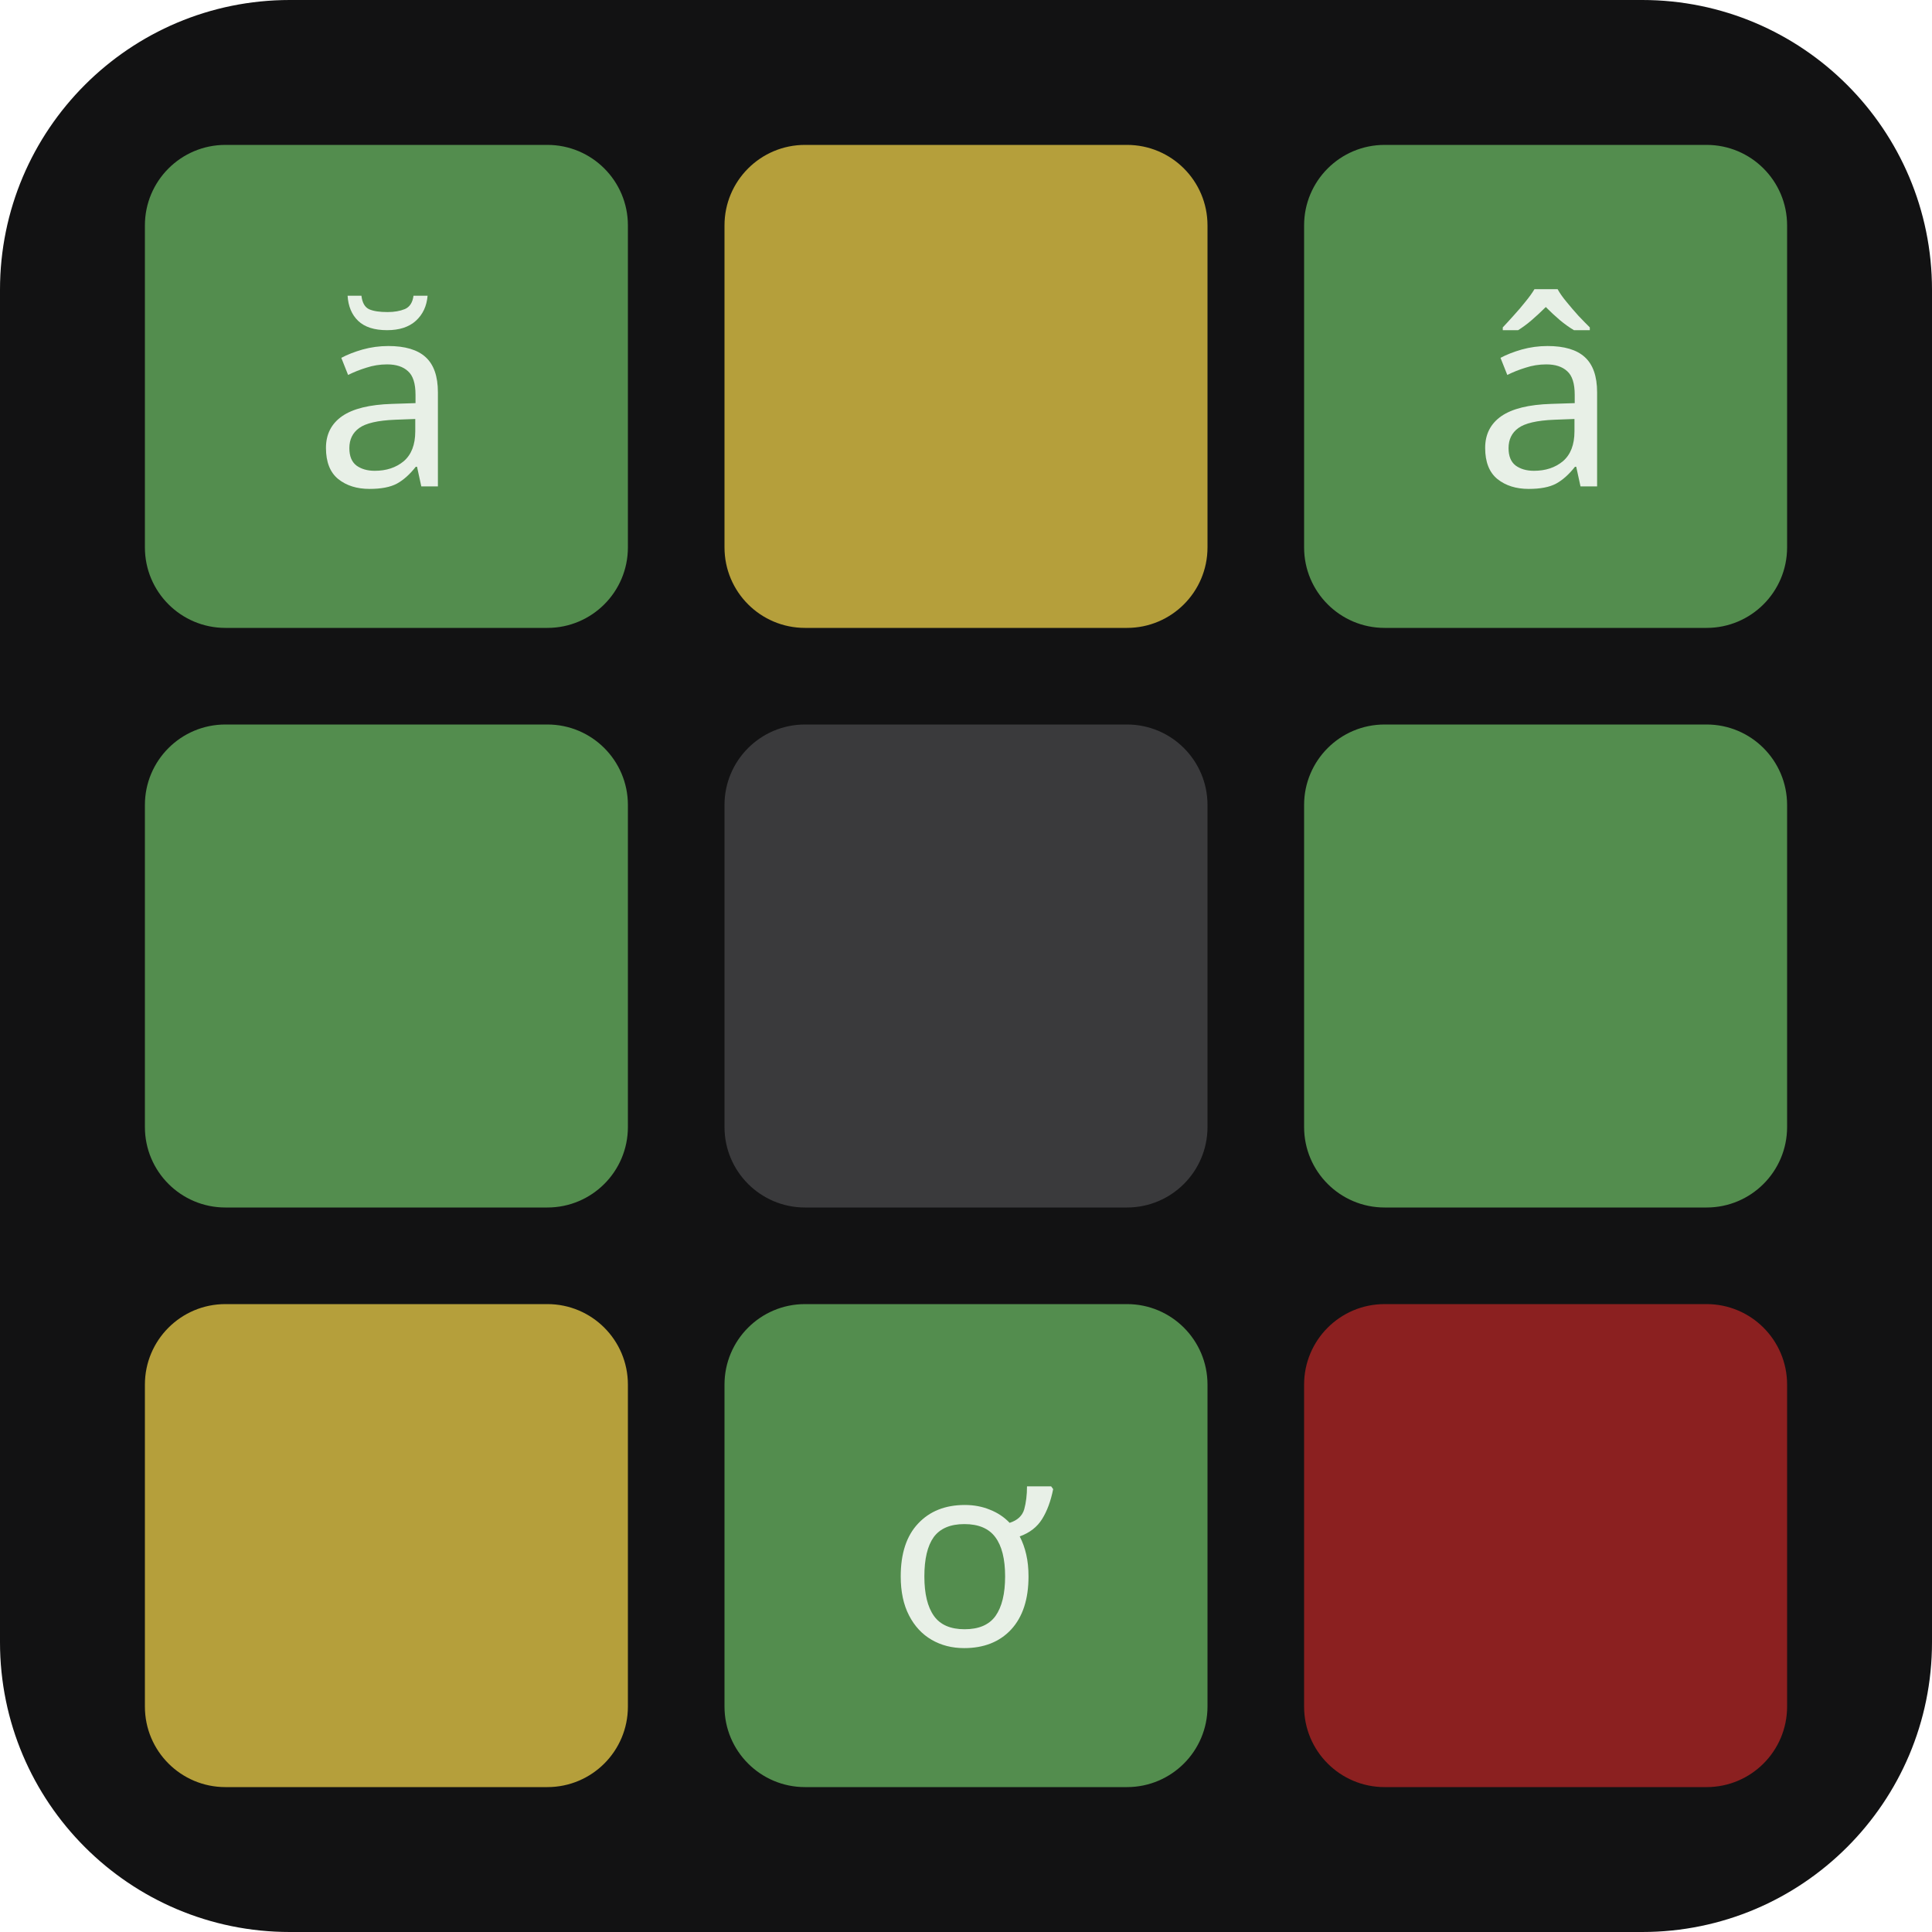
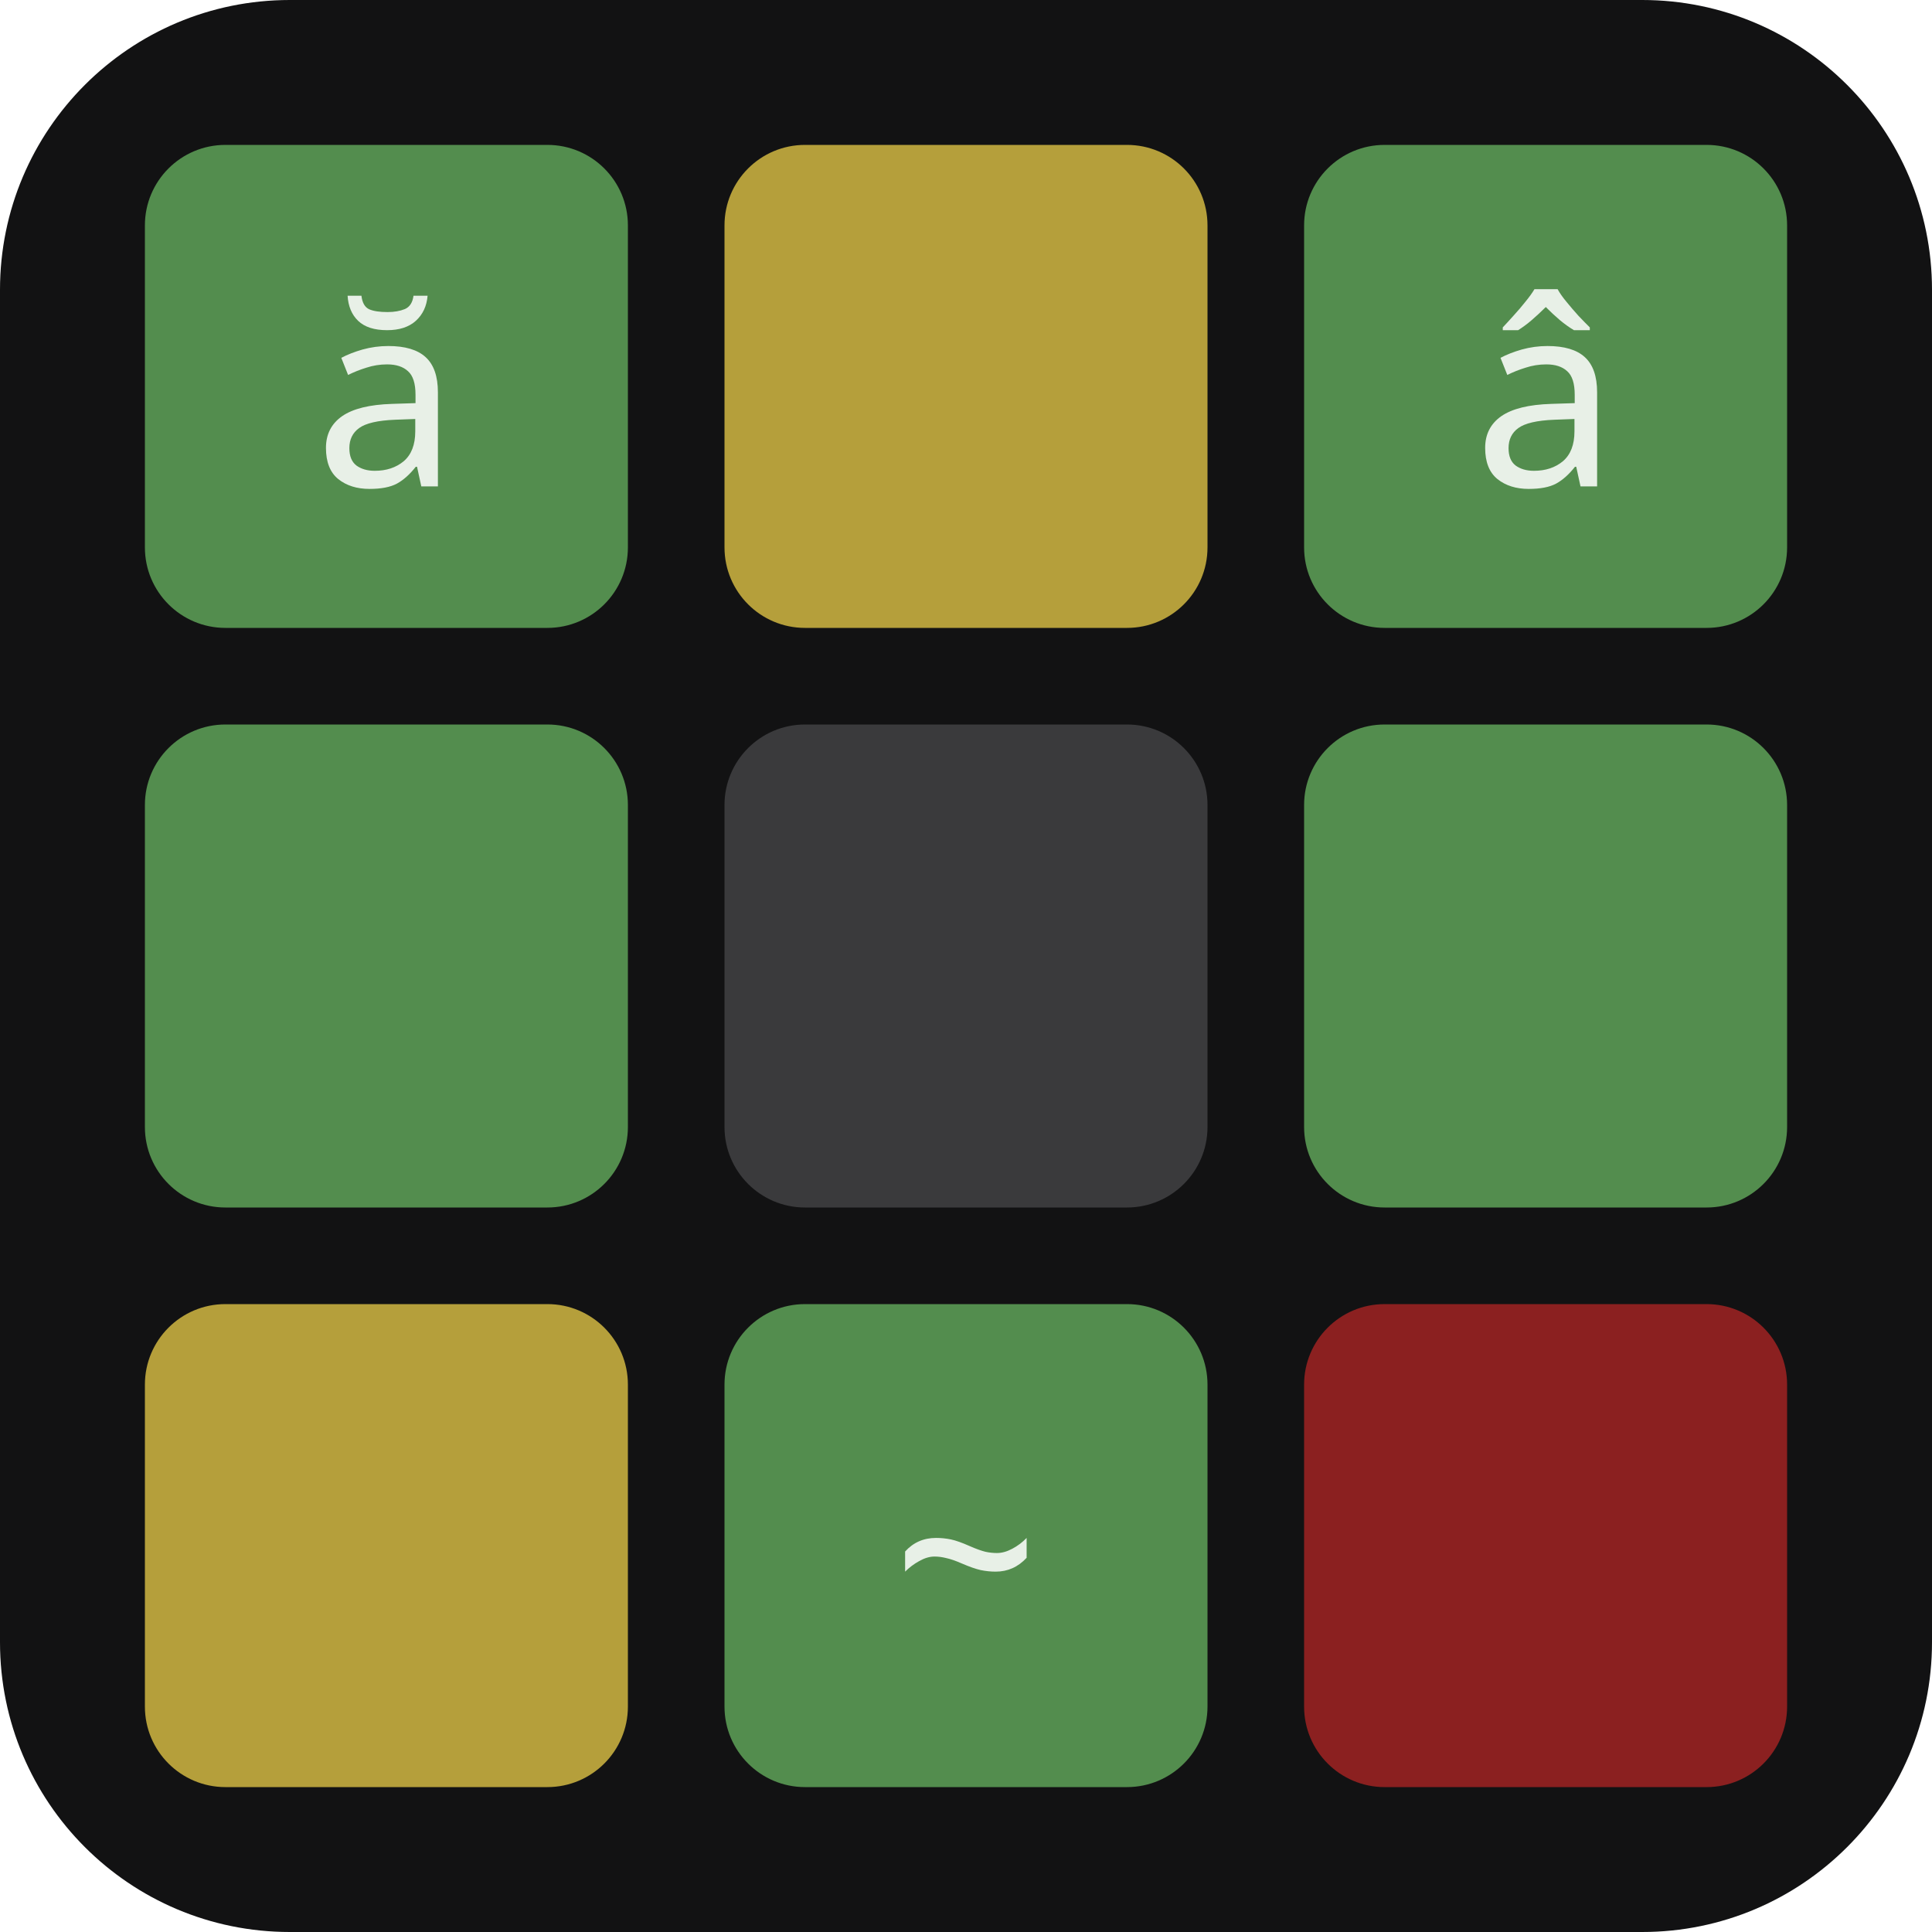
<svg xmlns="http://www.w3.org/2000/svg" viewBox="0 0 120 120">
  <rect width="120" height="120" rx="18" fill="#121213" />
  <rect x="9" y="9" width="30" height="30" rx="5" fill="#538d4e" />
  <text x="24" y="24" text-anchor="middle" dominant-baseline="central" fill="#ffffffdd" font-size="16" font-family="'Segoe UI',system-ui,serif">ă</text>
  <rect x="45" y="9" width="30" height="30" rx="5" fill="#b59f3b" />
  <rect x="81" y="9" width="30" height="30" rx="5" fill="#538d4e" />
  <text x="96" y="24" text-anchor="middle" dominant-baseline="central" fill="#ffffffdd" font-size="16" font-family="'Segoe UI',system-ui,serif">â</text>
  <rect x="9" y="45" width="30" height="30" rx="5" fill="#538d4e" />
  <rect x="45" y="45" width="30" height="30" rx="5" fill="#3a3a3c" />
  <rect x="81" y="45" width="30" height="30" rx="5" fill="#538d4e" />
  <rect x="9" y="81" width="30" height="30" rx="5" fill="#b59f3b" />
  <rect x="45" y="81" width="30" height="30" rx="5" fill="#538d4e" />
-   <text x="60" y="96" text-anchor="middle" dominant-baseline="central" fill="#ffffffdd" font-size="16" font-family="'Segoe UI',system-ui,serif">ơ</text>
+   <text x="60" y="96" text-anchor="middle" dominant-baseline="central" fill="#ffffffdd" font-size="16" font-family="'Segoe UI',system-ui,serif">~</text>
  <rect x="81" y="81" width="30" height="30" rx="5" fill="#8b2020" />
</svg>
